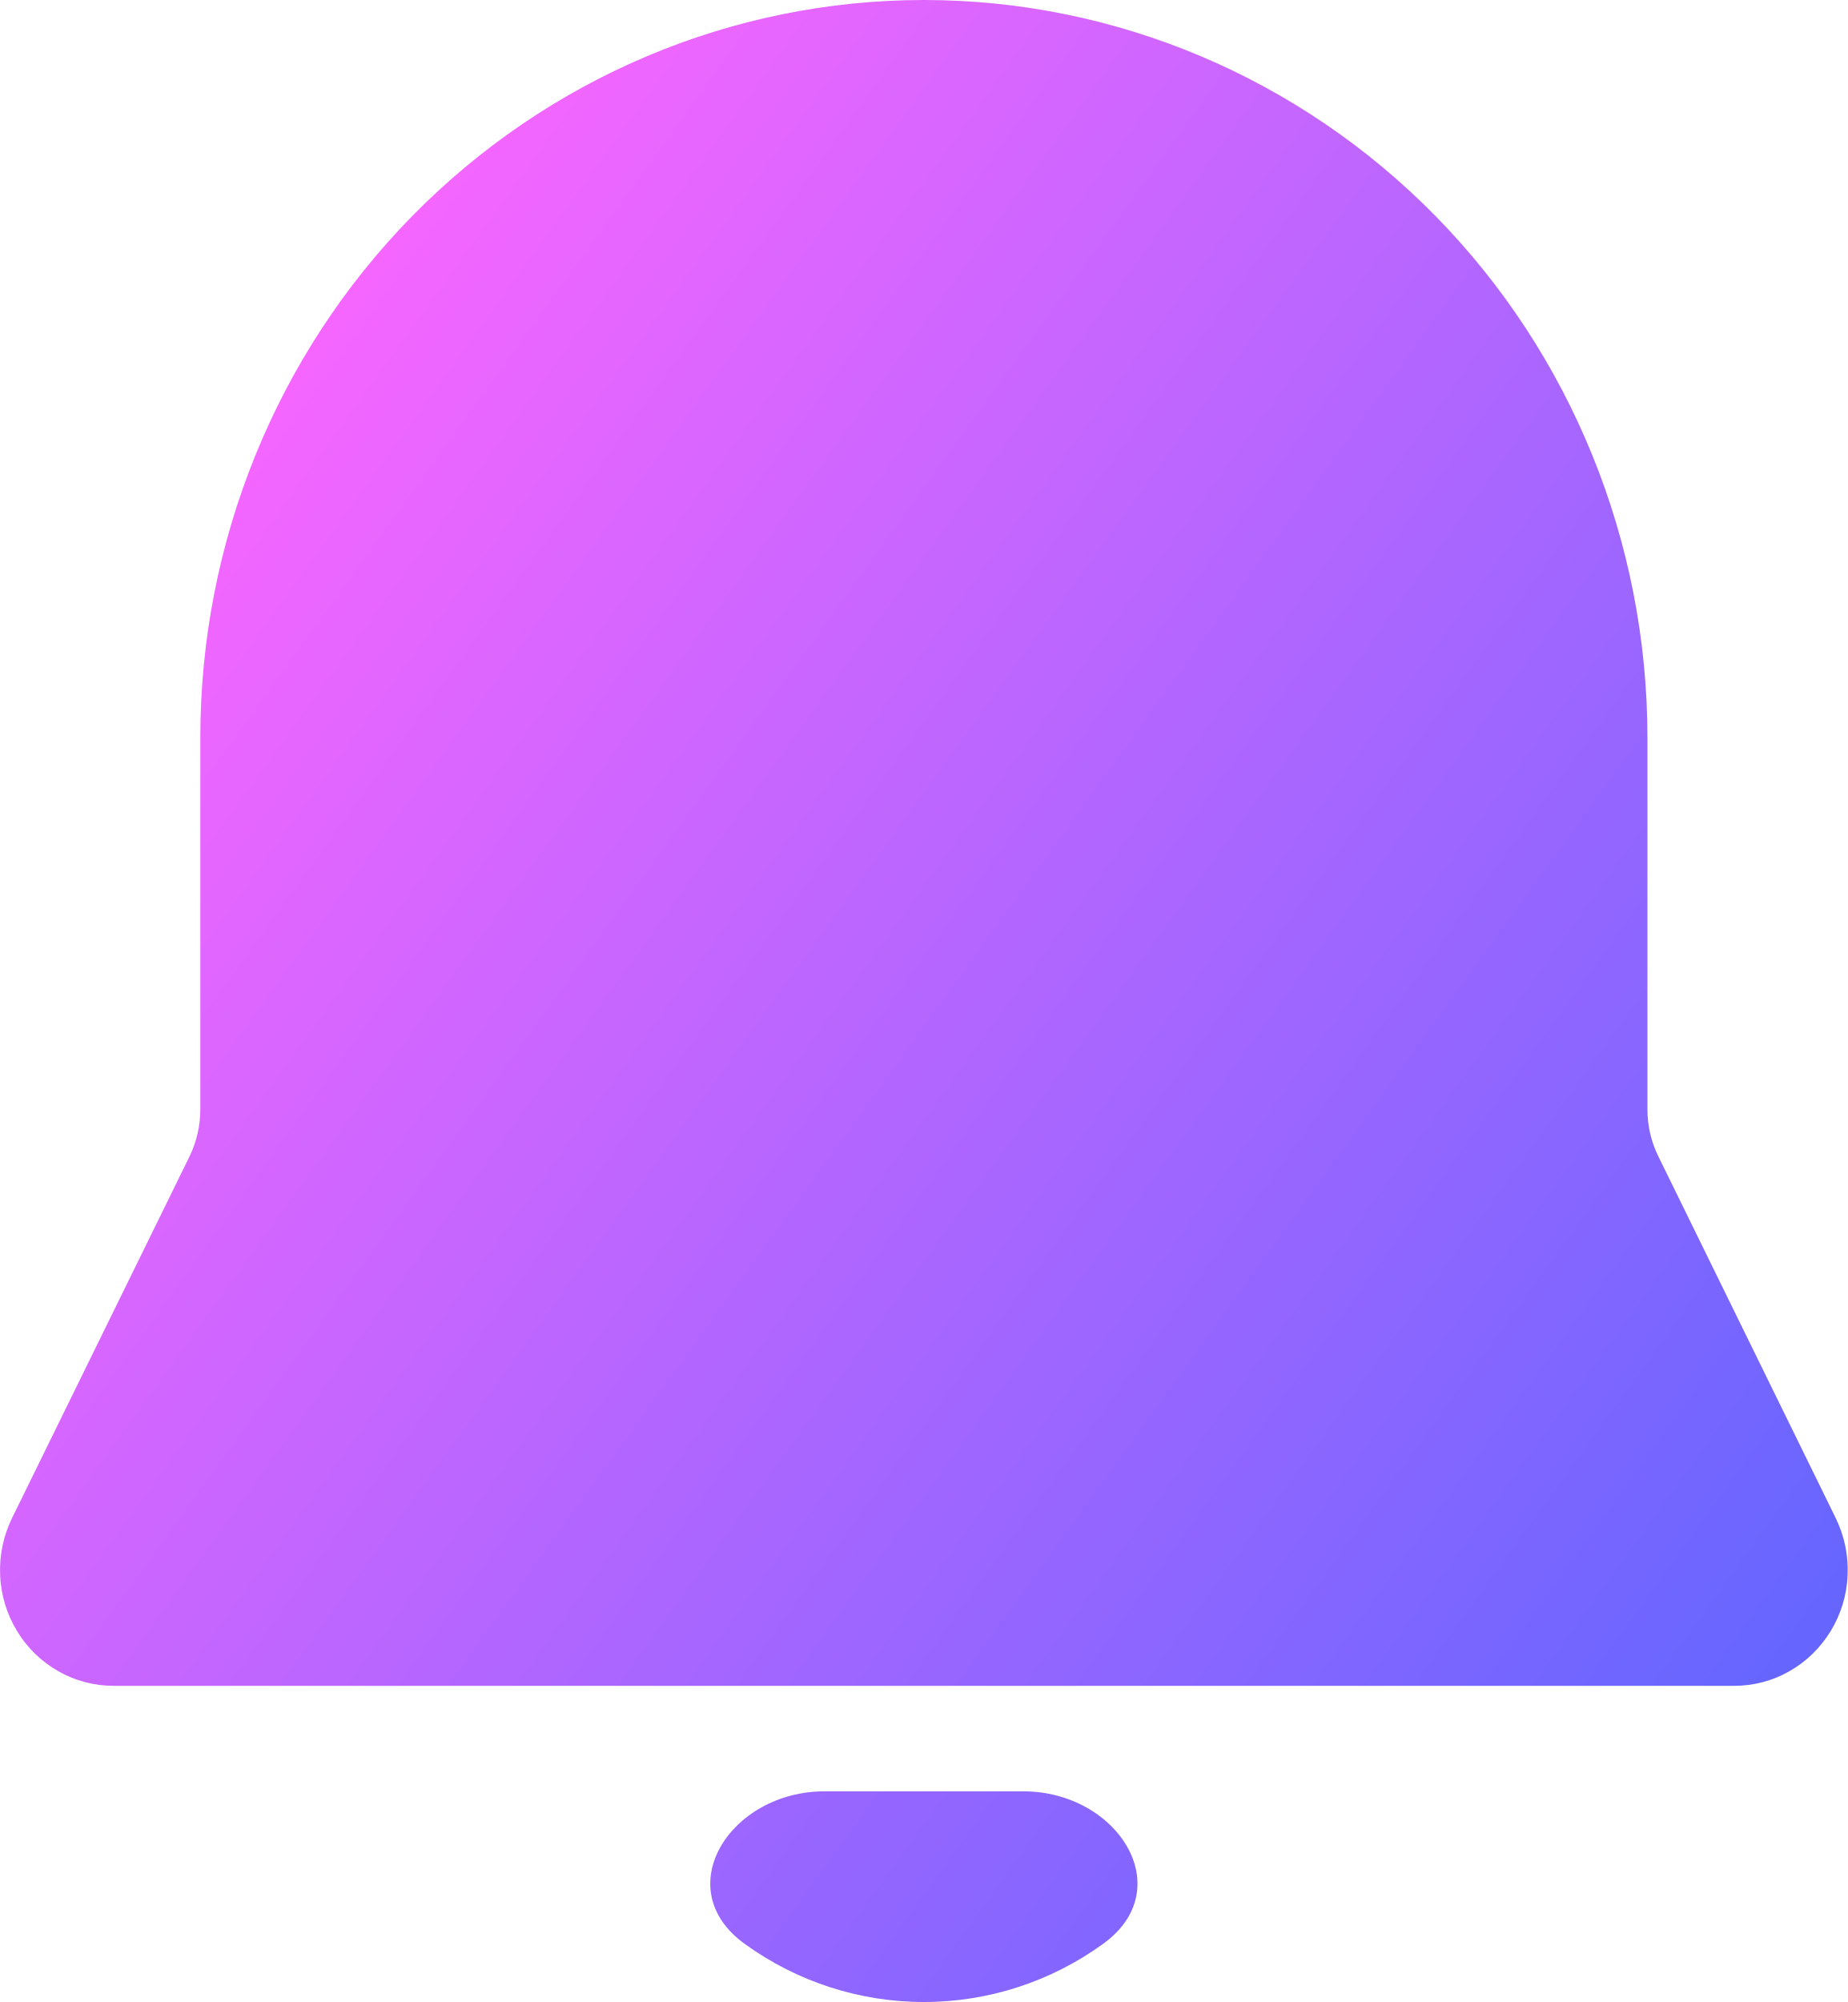
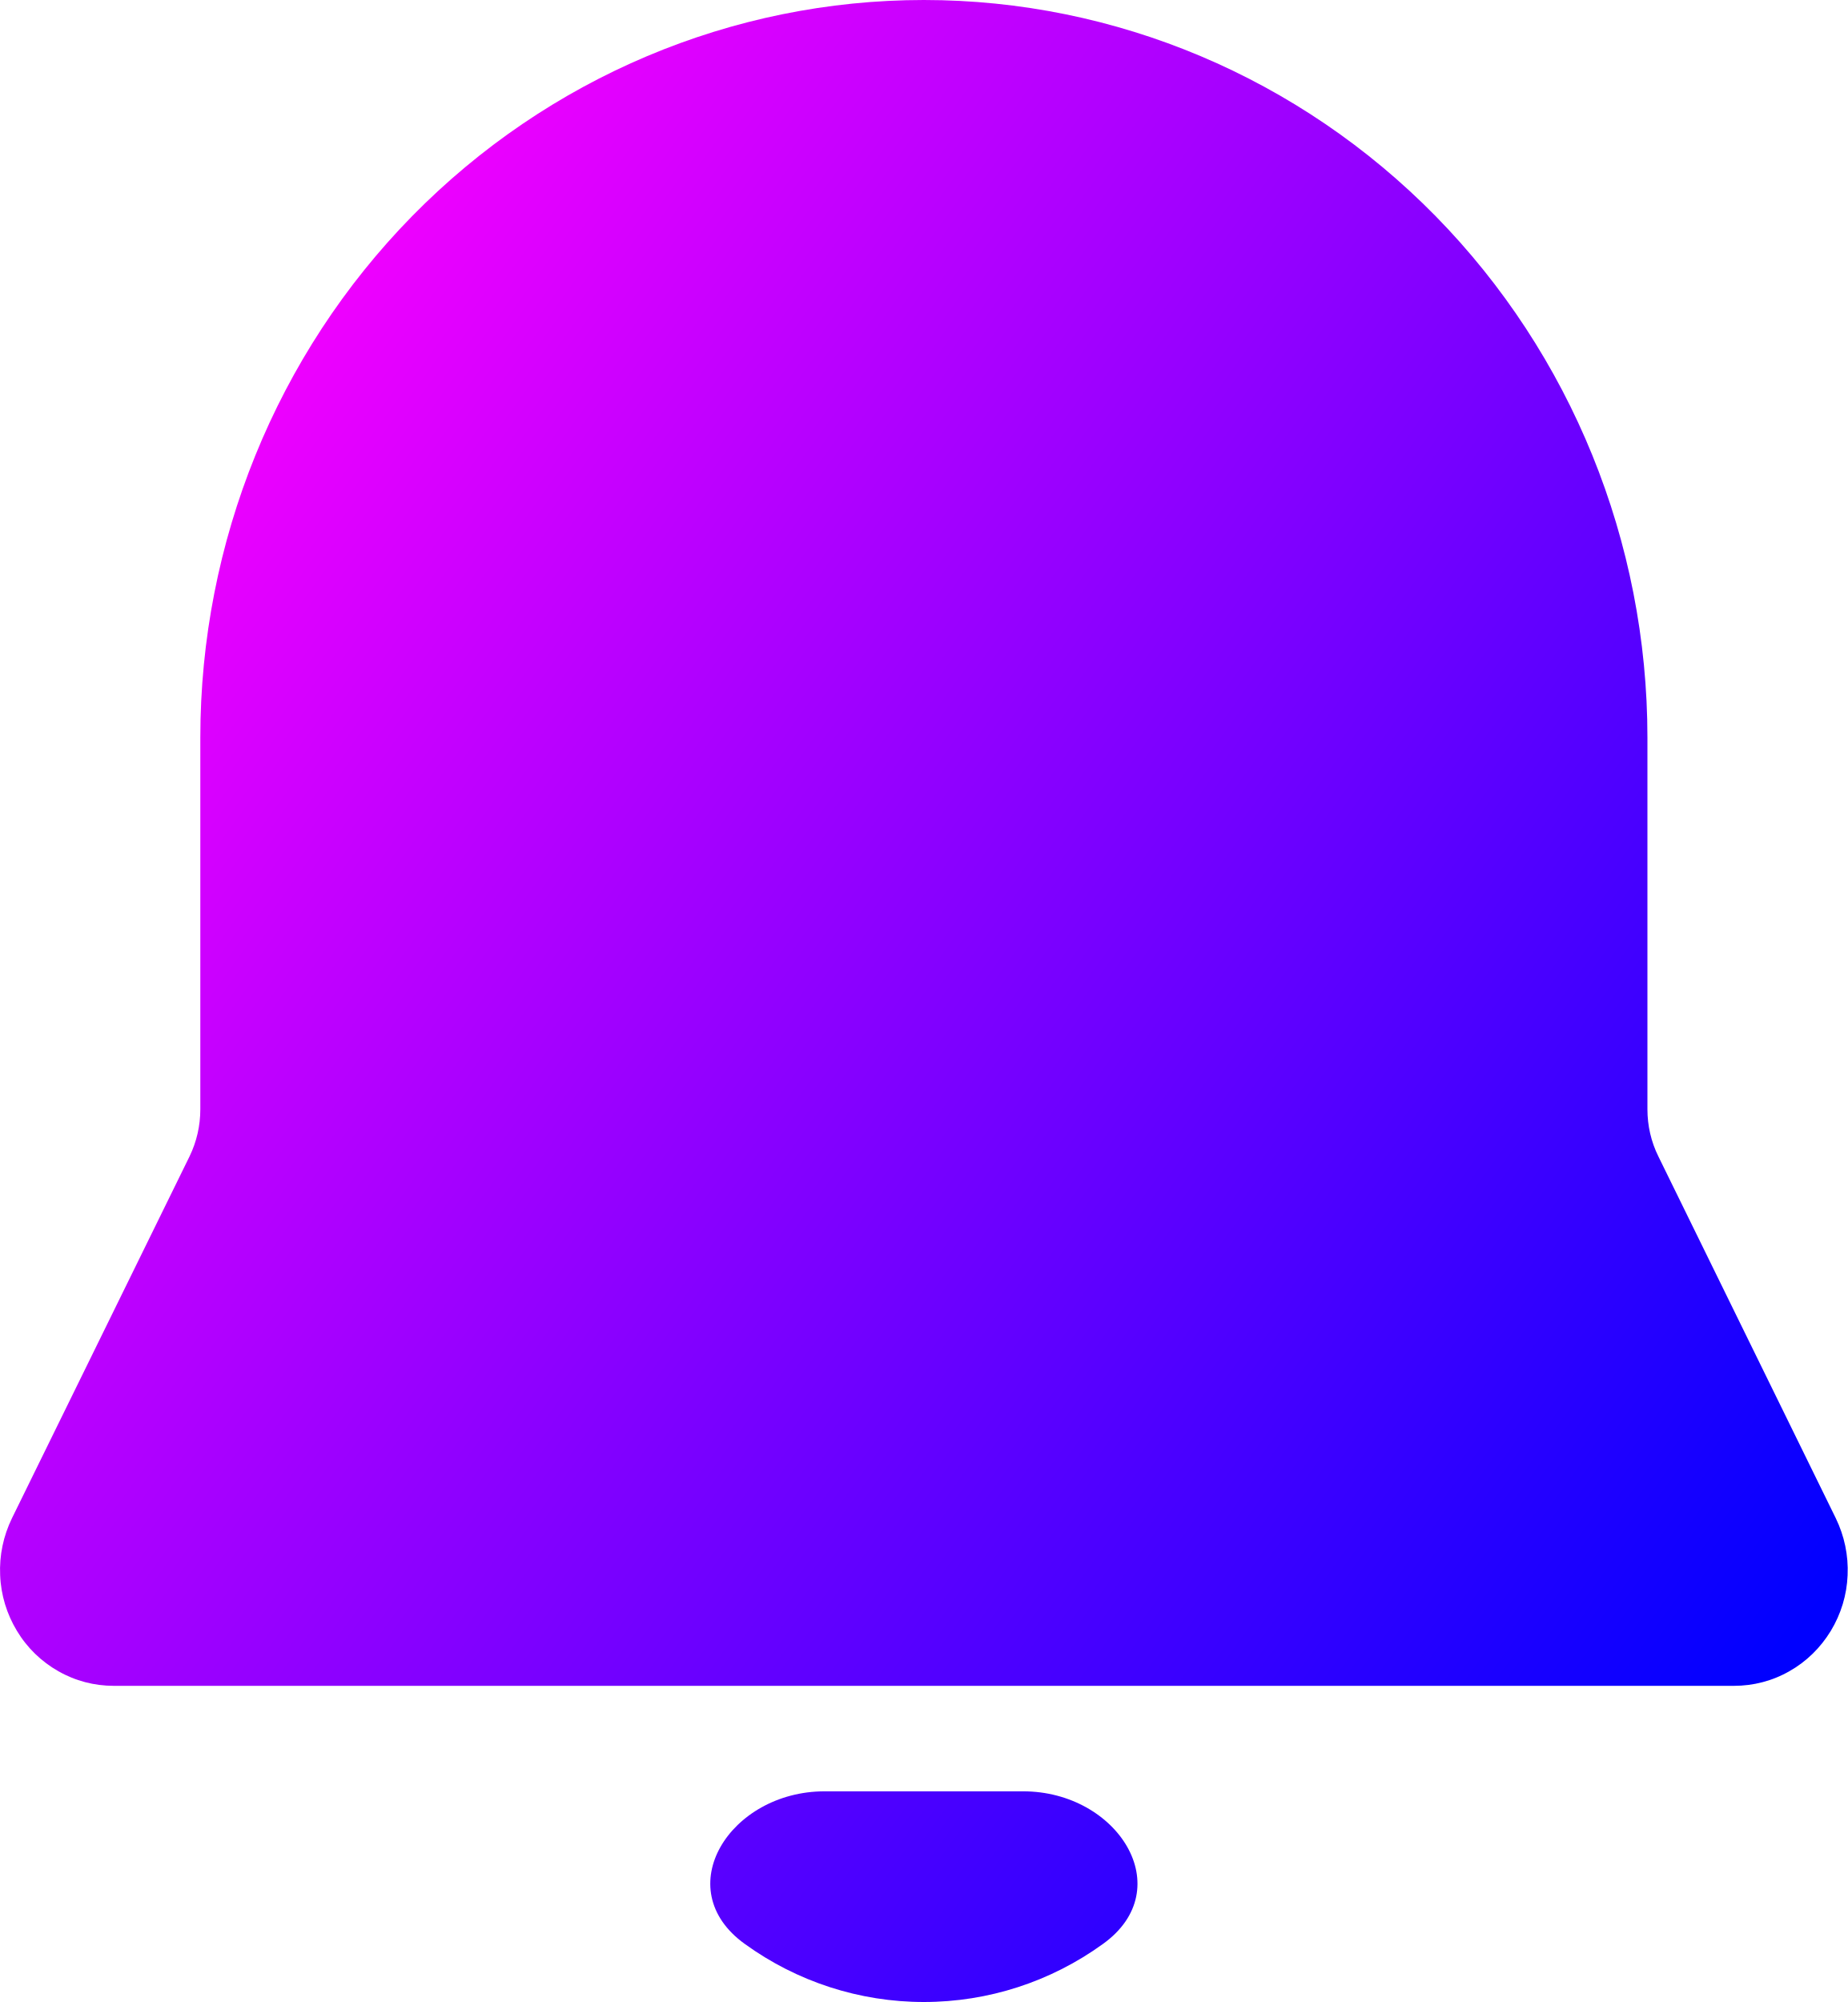
<svg xmlns="http://www.w3.org/2000/svg" width="12" height="13" viewBox="0 0 12 13" fill="none">
-   <path d="M6 0C4.754 0 3.559 0.505 2.677 1.403C1.796 2.301 1.301 3.519 1.301 4.789V7.203C1.301 7.31 1.277 7.414 1.231 7.509L0.078 9.858C0.022 9.973 -0.005 10.1 0.001 10.229C0.006 10.357 0.044 10.481 0.11 10.59C0.176 10.7 0.269 10.79 0.379 10.852C0.489 10.915 0.613 10.947 0.739 10.947H11.261C11.387 10.947 11.511 10.915 11.621 10.852C11.731 10.79 11.823 10.7 11.89 10.59C11.956 10.481 11.994 10.357 11.999 10.229C12.005 10.1 11.978 9.973 11.922 9.858L10.77 7.509C10.723 7.414 10.699 7.31 10.699 7.203V4.789C10.699 3.519 10.204 2.301 9.323 1.403C8.441 0.505 7.246 0 6 0ZM6 13C5.583 13 5.177 12.869 4.837 12.623V12.623C4.339 12.265 4.741 11.632 5.355 11.632H6.645C7.259 11.632 7.661 12.265 7.163 12.623V12.623C6.823 12.869 6.417 13 6 13Z" fill="url(#paint0_linear_13_2384)" fill-opacity="0.6" />
+   <path d="M6 0C4.754 0 3.559 0.505 2.677 1.403C1.796 2.301 1.301 3.519 1.301 4.789V7.203C1.301 7.31 1.277 7.414 1.231 7.509L0.078 9.858C0.022 9.973 -0.005 10.1 0.001 10.229C0.006 10.357 0.044 10.481 0.11 10.59C0.176 10.7 0.269 10.79 0.379 10.852C0.489 10.915 0.613 10.947 0.739 10.947H11.261C11.387 10.947 11.511 10.915 11.621 10.852C11.731 10.79 11.823 10.7 11.89 10.59C11.956 10.481 11.994 10.357 11.999 10.229C12.005 10.1 11.978 9.973 11.922 9.858L10.77 7.509C10.723 7.414 10.699 7.31 10.699 7.203V4.789C10.699 3.519 10.204 2.301 9.323 1.403C8.441 0.505 7.246 0 6 0ZM6 13C5.583 13 5.177 12.869 4.837 12.623V12.623C4.339 12.265 4.741 11.632 5.355 11.632H6.645C7.259 11.632 7.661 12.265 7.163 12.623V12.623C6.823 12.869 6.417 13 6 13Z" fill="url(#paint0_linear_13_2384)" fill-opacity="1" />
  <defs>
    <linearGradient id="paint0_linear_13_2384" x1="12.483" y1="9.504" x2="1.413" y2="1.508" gradientUnits="userSpaceOnUse">
      <stop stop-color="#0000FF" />
      <stop offset="1" stop-color="#FF00FF" />
    </linearGradient>
  </defs>
</svg>
